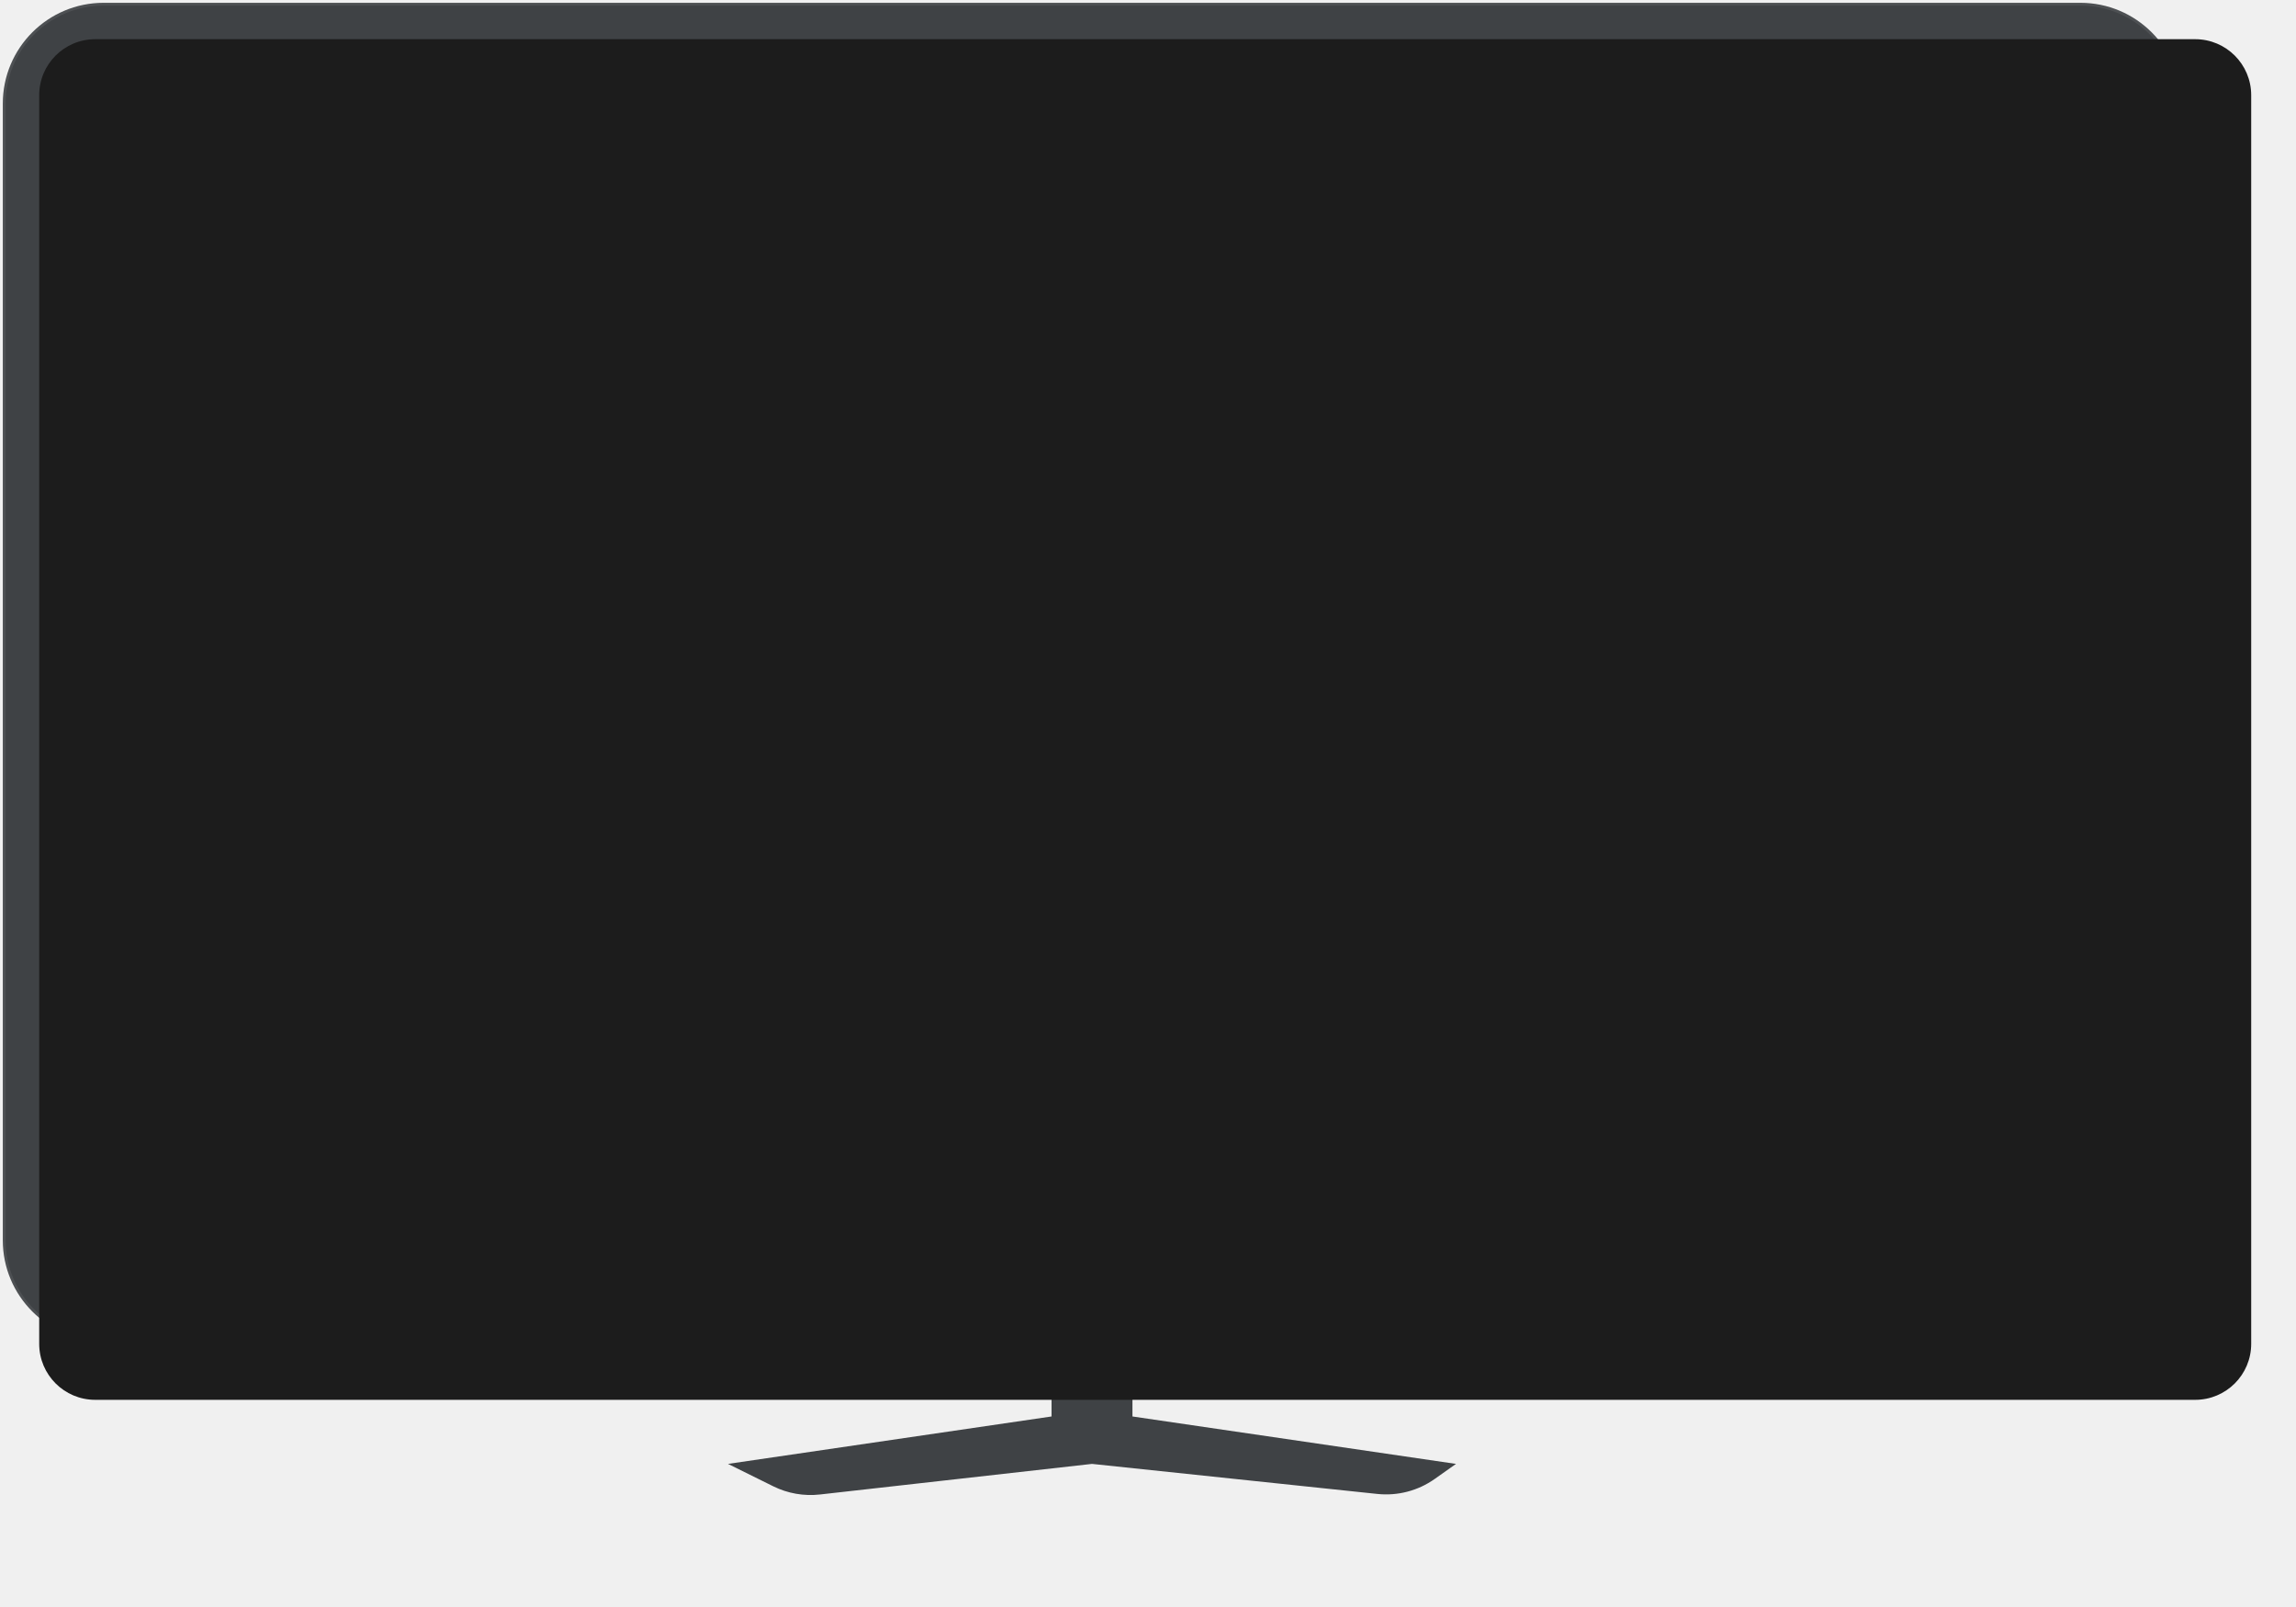
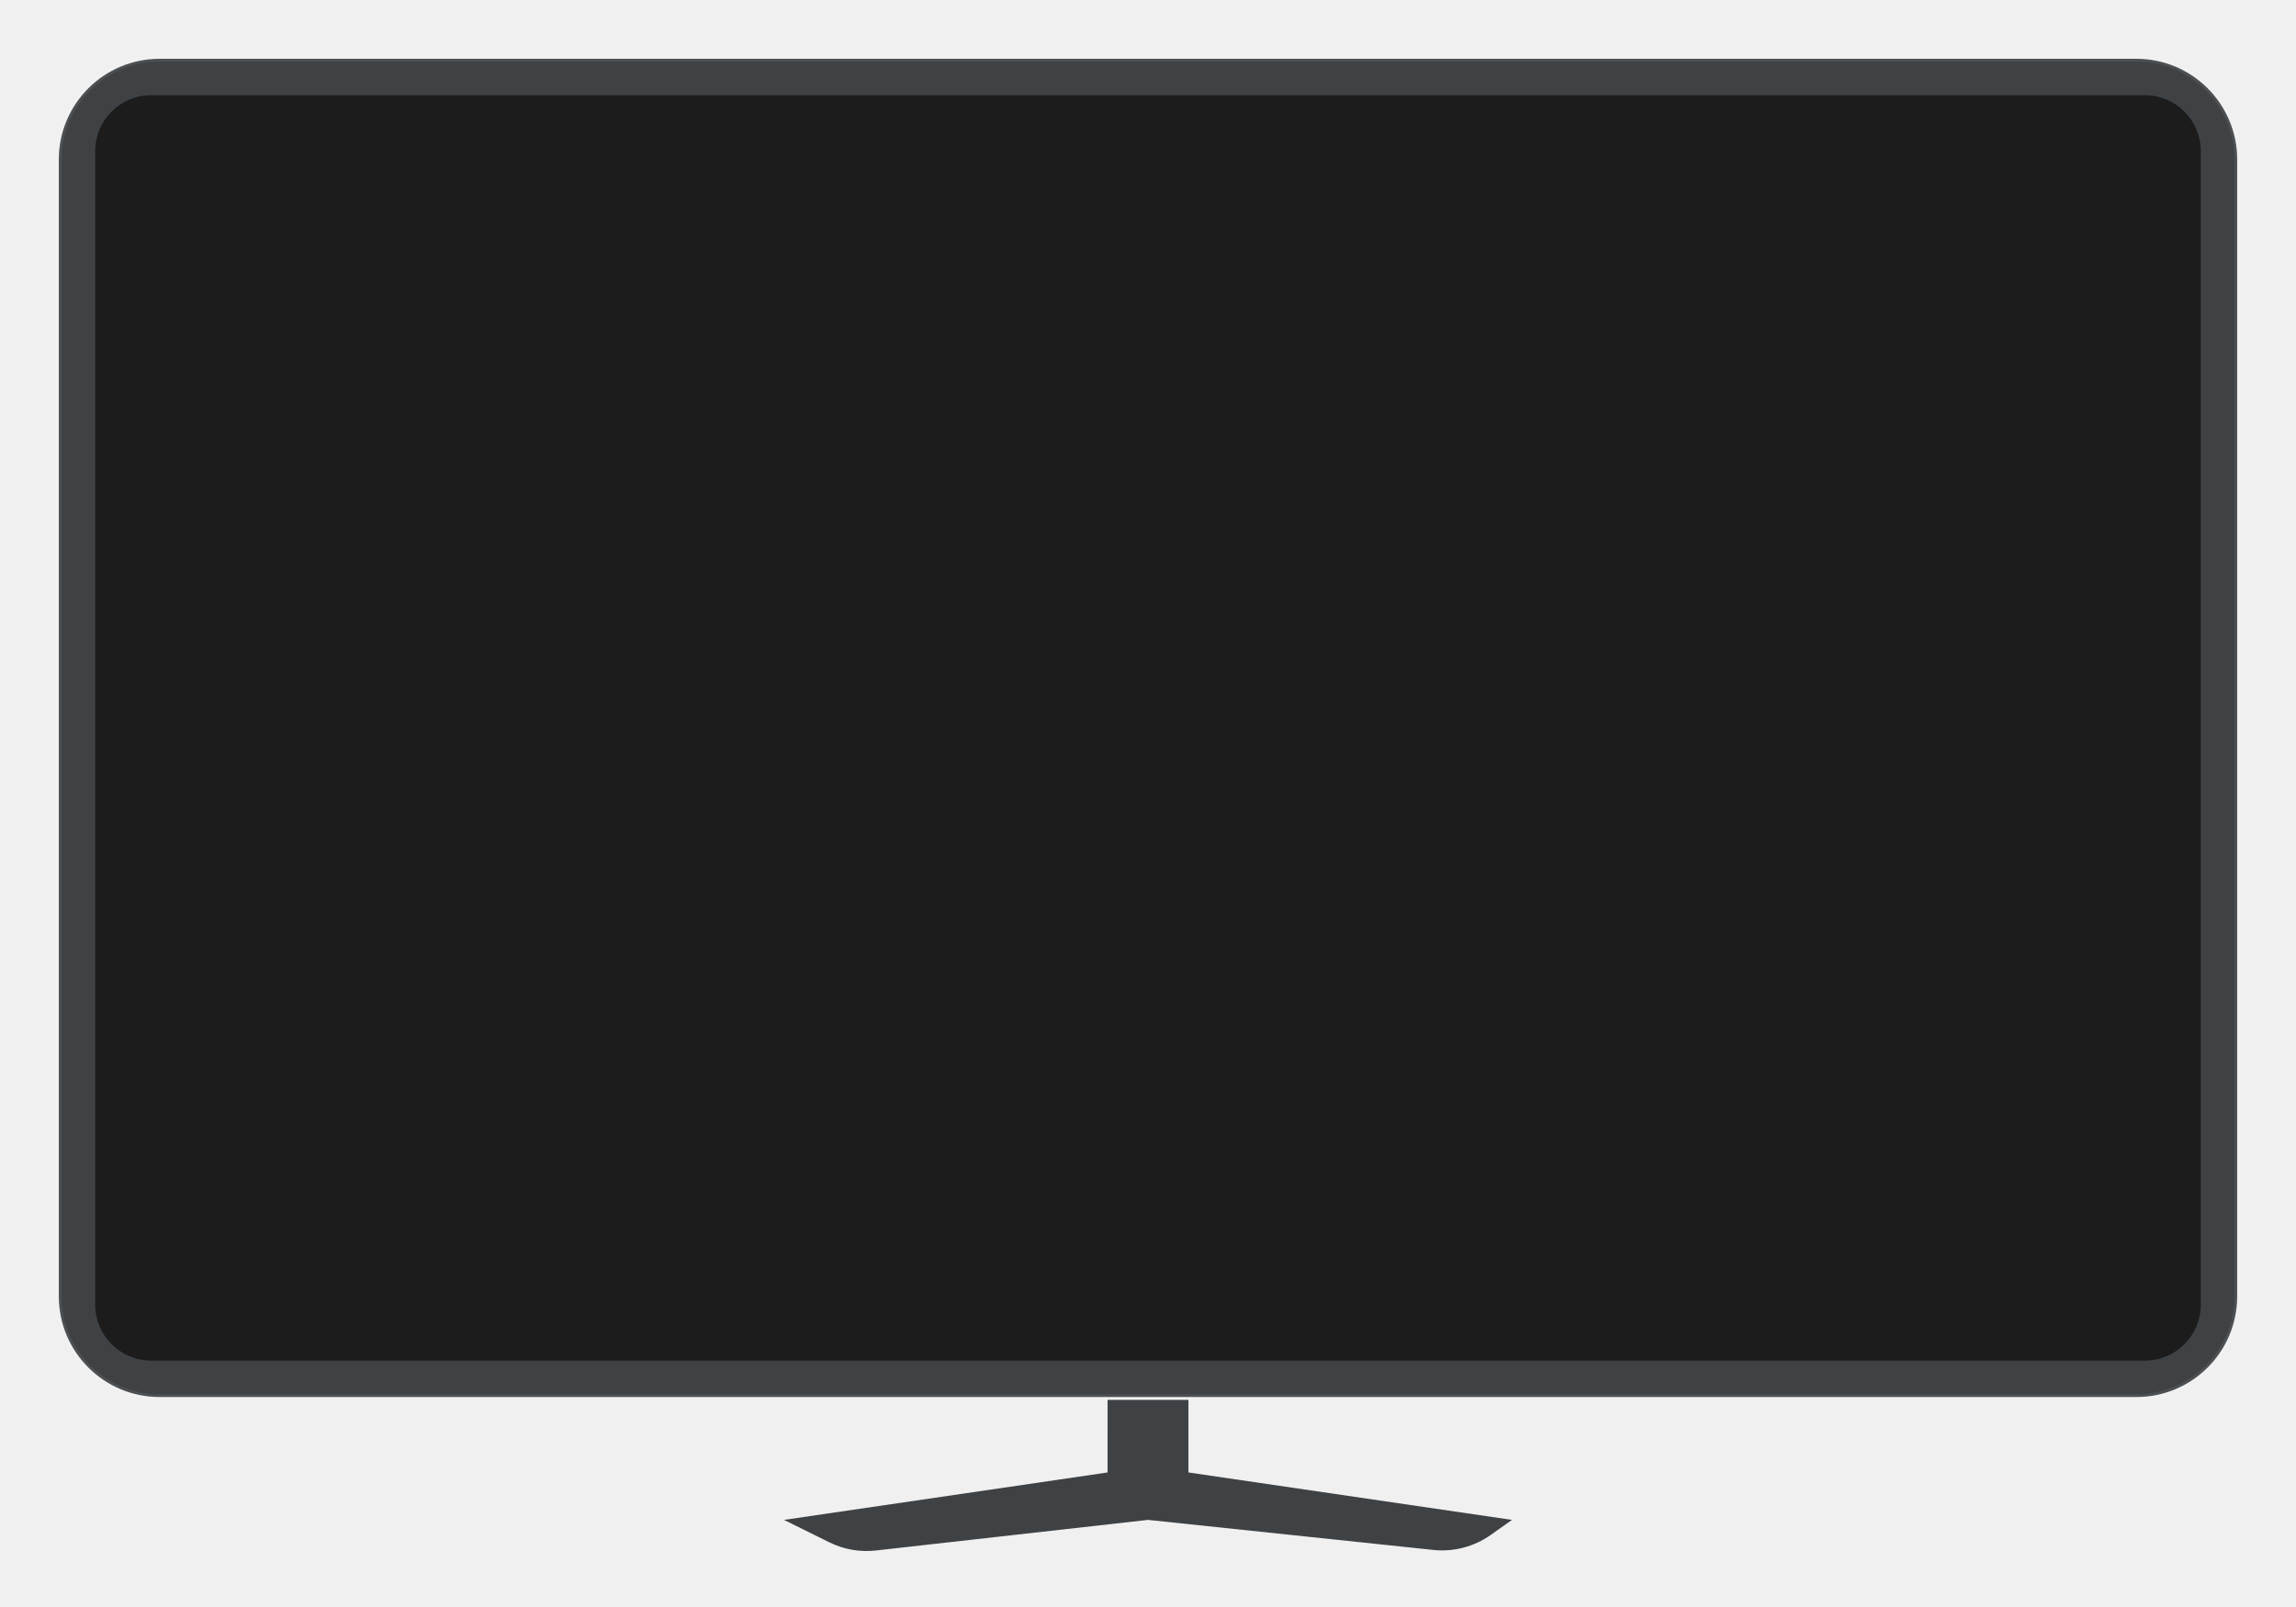
<svg xmlns="http://www.w3.org/2000/svg" xmlns:xlink="http://www.w3.org/1999/xlink" width="410px" height="287px" viewBox="0 0 410 287" version="1.1">
  <defs>
-     <rect id="path-1" x="7" y="7" width="395" height="243" rx="10" />
+     <rect id="path-1" x="7" y="7" width="376" height="226" rx="10" />
  </defs>
  <g id="浅色主题" stroke="none" stroke-width="1" fill="none" fill-rule="evenodd">
-     <g id="6影院-投屏成功页面" transform="translate(-765, -407)">
+     <g id="6影院-投屏成功页面" transform="translate(-755, -397)">
      <g id="Group-4" transform="translate(425, 200)">
-         <g id="default" transform="translate(309, 197)">
-           <g id="编组-6" transform="translate(0, 10)">
-             <path d="M233.222,240 L233.222,252.971 L291,261.443 L287.186,264.139 C284.213,266.241 280.578,267.189 276.957,266.808 L226,261.443 L177.416,266.907 C174.557,267.229 171.666,266.721 169.087,265.445 L161,261.443 L218.777,252.971 L218.778,240 L233.222,240 Z" id="形状结合" fill="#3F4245" />
-             <g id="编组-7" transform="translate(31, 0)">
-               <rect id="矩形" stroke-opacity="0.076" stroke="#FFFFFF" fill="#3F4245" x="0.5" y="0.5" width="389" height="239" rx="18" />
-               <mask id="mask-2" fill="white">
-                 <use xlink:href="#path-1" />
-               </mask>
-               <use id="蒙版" fill="#1C1C1C" xlink:href="#path-1" />
-             </g>
+         <g id="default" transform="translate(330, 197)">
+           <rect id="矩形" x="0" y="0" width="410" height="287" />
+           <g id="编组-6" transform="translate(10, 10)">
+             <path d="M202.222,240 L202.222,252.971 L260,261.443 L256.186,264.139 C253.213,266.241 249.578,267.189 245.957,266.808 L195,261.443 L146.416,266.907 C143.557,267.229 140.666,266.721 138.087,265.445 L130,261.443 L187.777,252.971 L187.778,240 L202.222,240 Z" id="形状结合" fill="#3F4245" />
+             <rect id="矩形" stroke-opacity="0.076" stroke="#FFFFFF" fill="#3F4245" x="0.5" y="0.5" width="389" height="239" rx="18" />
+             <mask id="mask-2" fill="white">
+               <use xlink:href="#path-1" />
+             </mask>
+             <use id="蒙版" fill="#1C1C1C" xlink:href="#path-1" />
+             <path d="M195,266 C410.768,266 390,230.63 390,187 C390,143.37 302.695,104 194.999,104 C87.304,104 5.3279603e-13,143.37 5.3279603e-13,187 C5.3279603e-13,230.63 -20.768,266 195,266 Z" id="椭圆形" fill="url(#linearGradient-3)" filter="url(#filter-4)" mask="url(#mask-2)" />
+             <path d="M194.407,260.913 C390,260.913 390,258.271 390,229 C390,199.729 298.513,176 194.407,176 C90.301,176 -0.002,199.729 -0.002,229 C-0.002,258.271 -1.186,260.913 194.407,260.913 Z" id="椭圆形" fill="url(#linearGradient-5)" filter="url(#filter-6)" mask="url(#mask-2)" />
          </g>
        </g>
      </g>
    </g>
  </g>
</svg>
